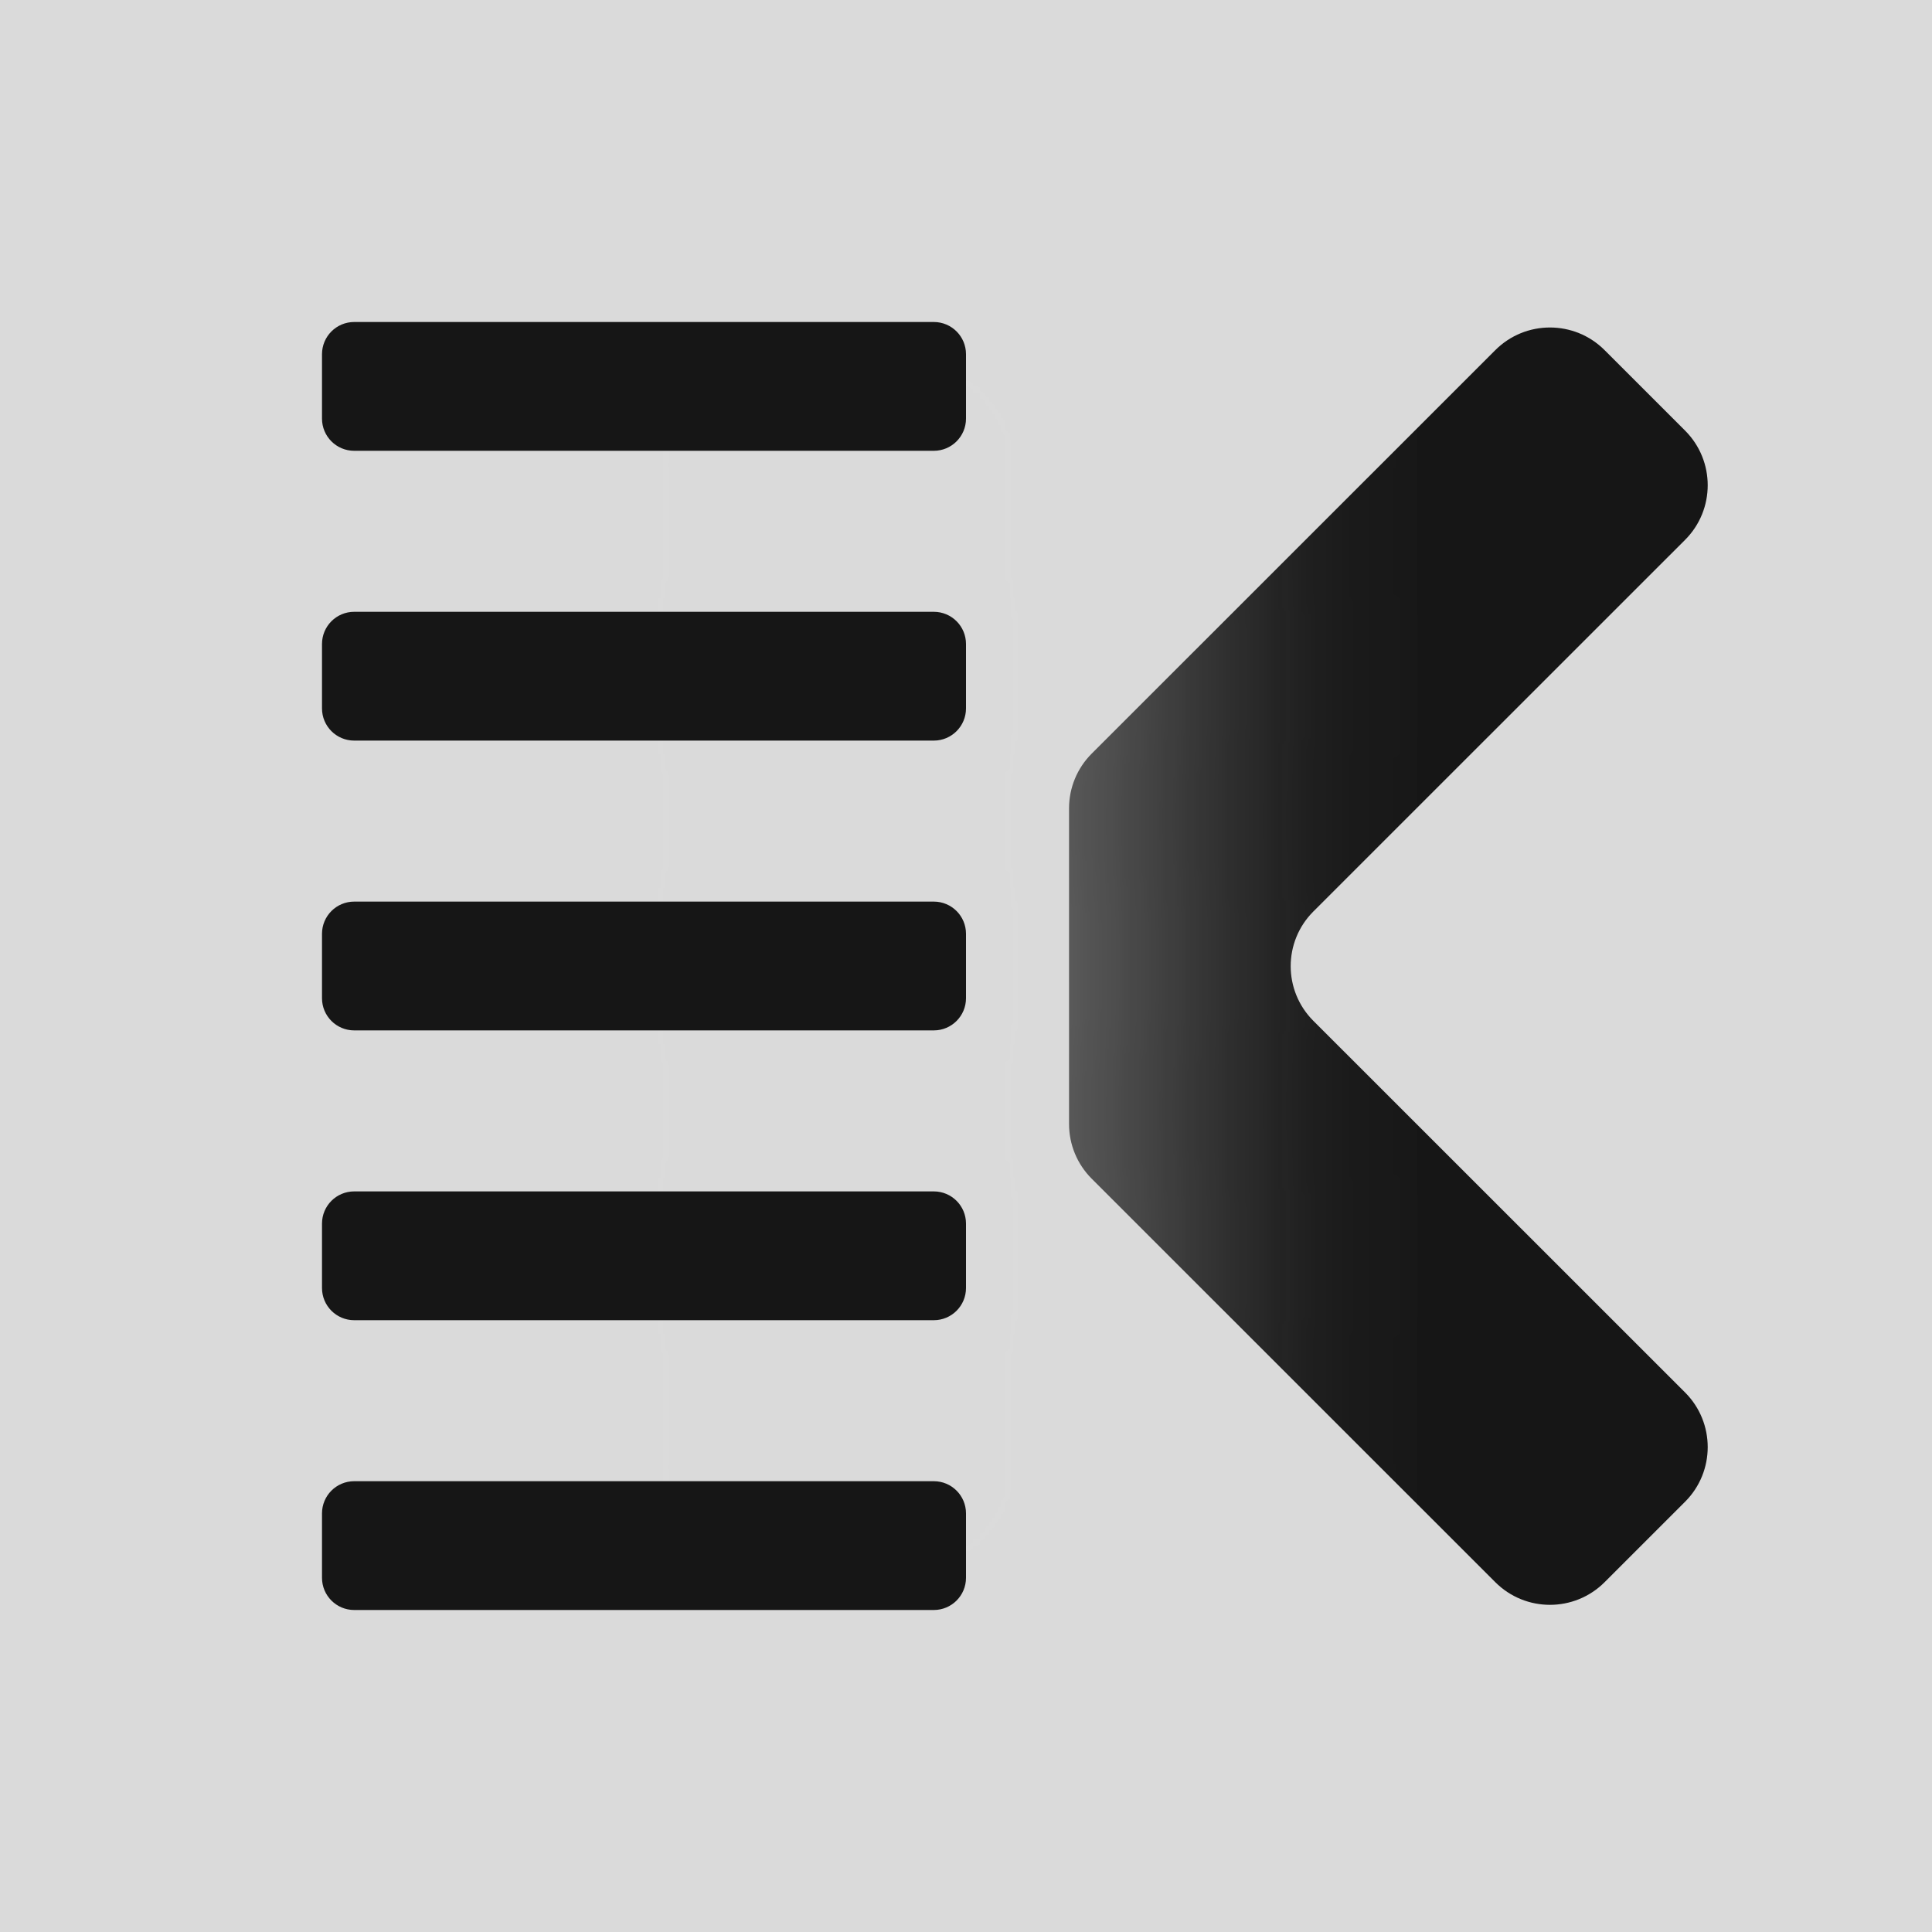
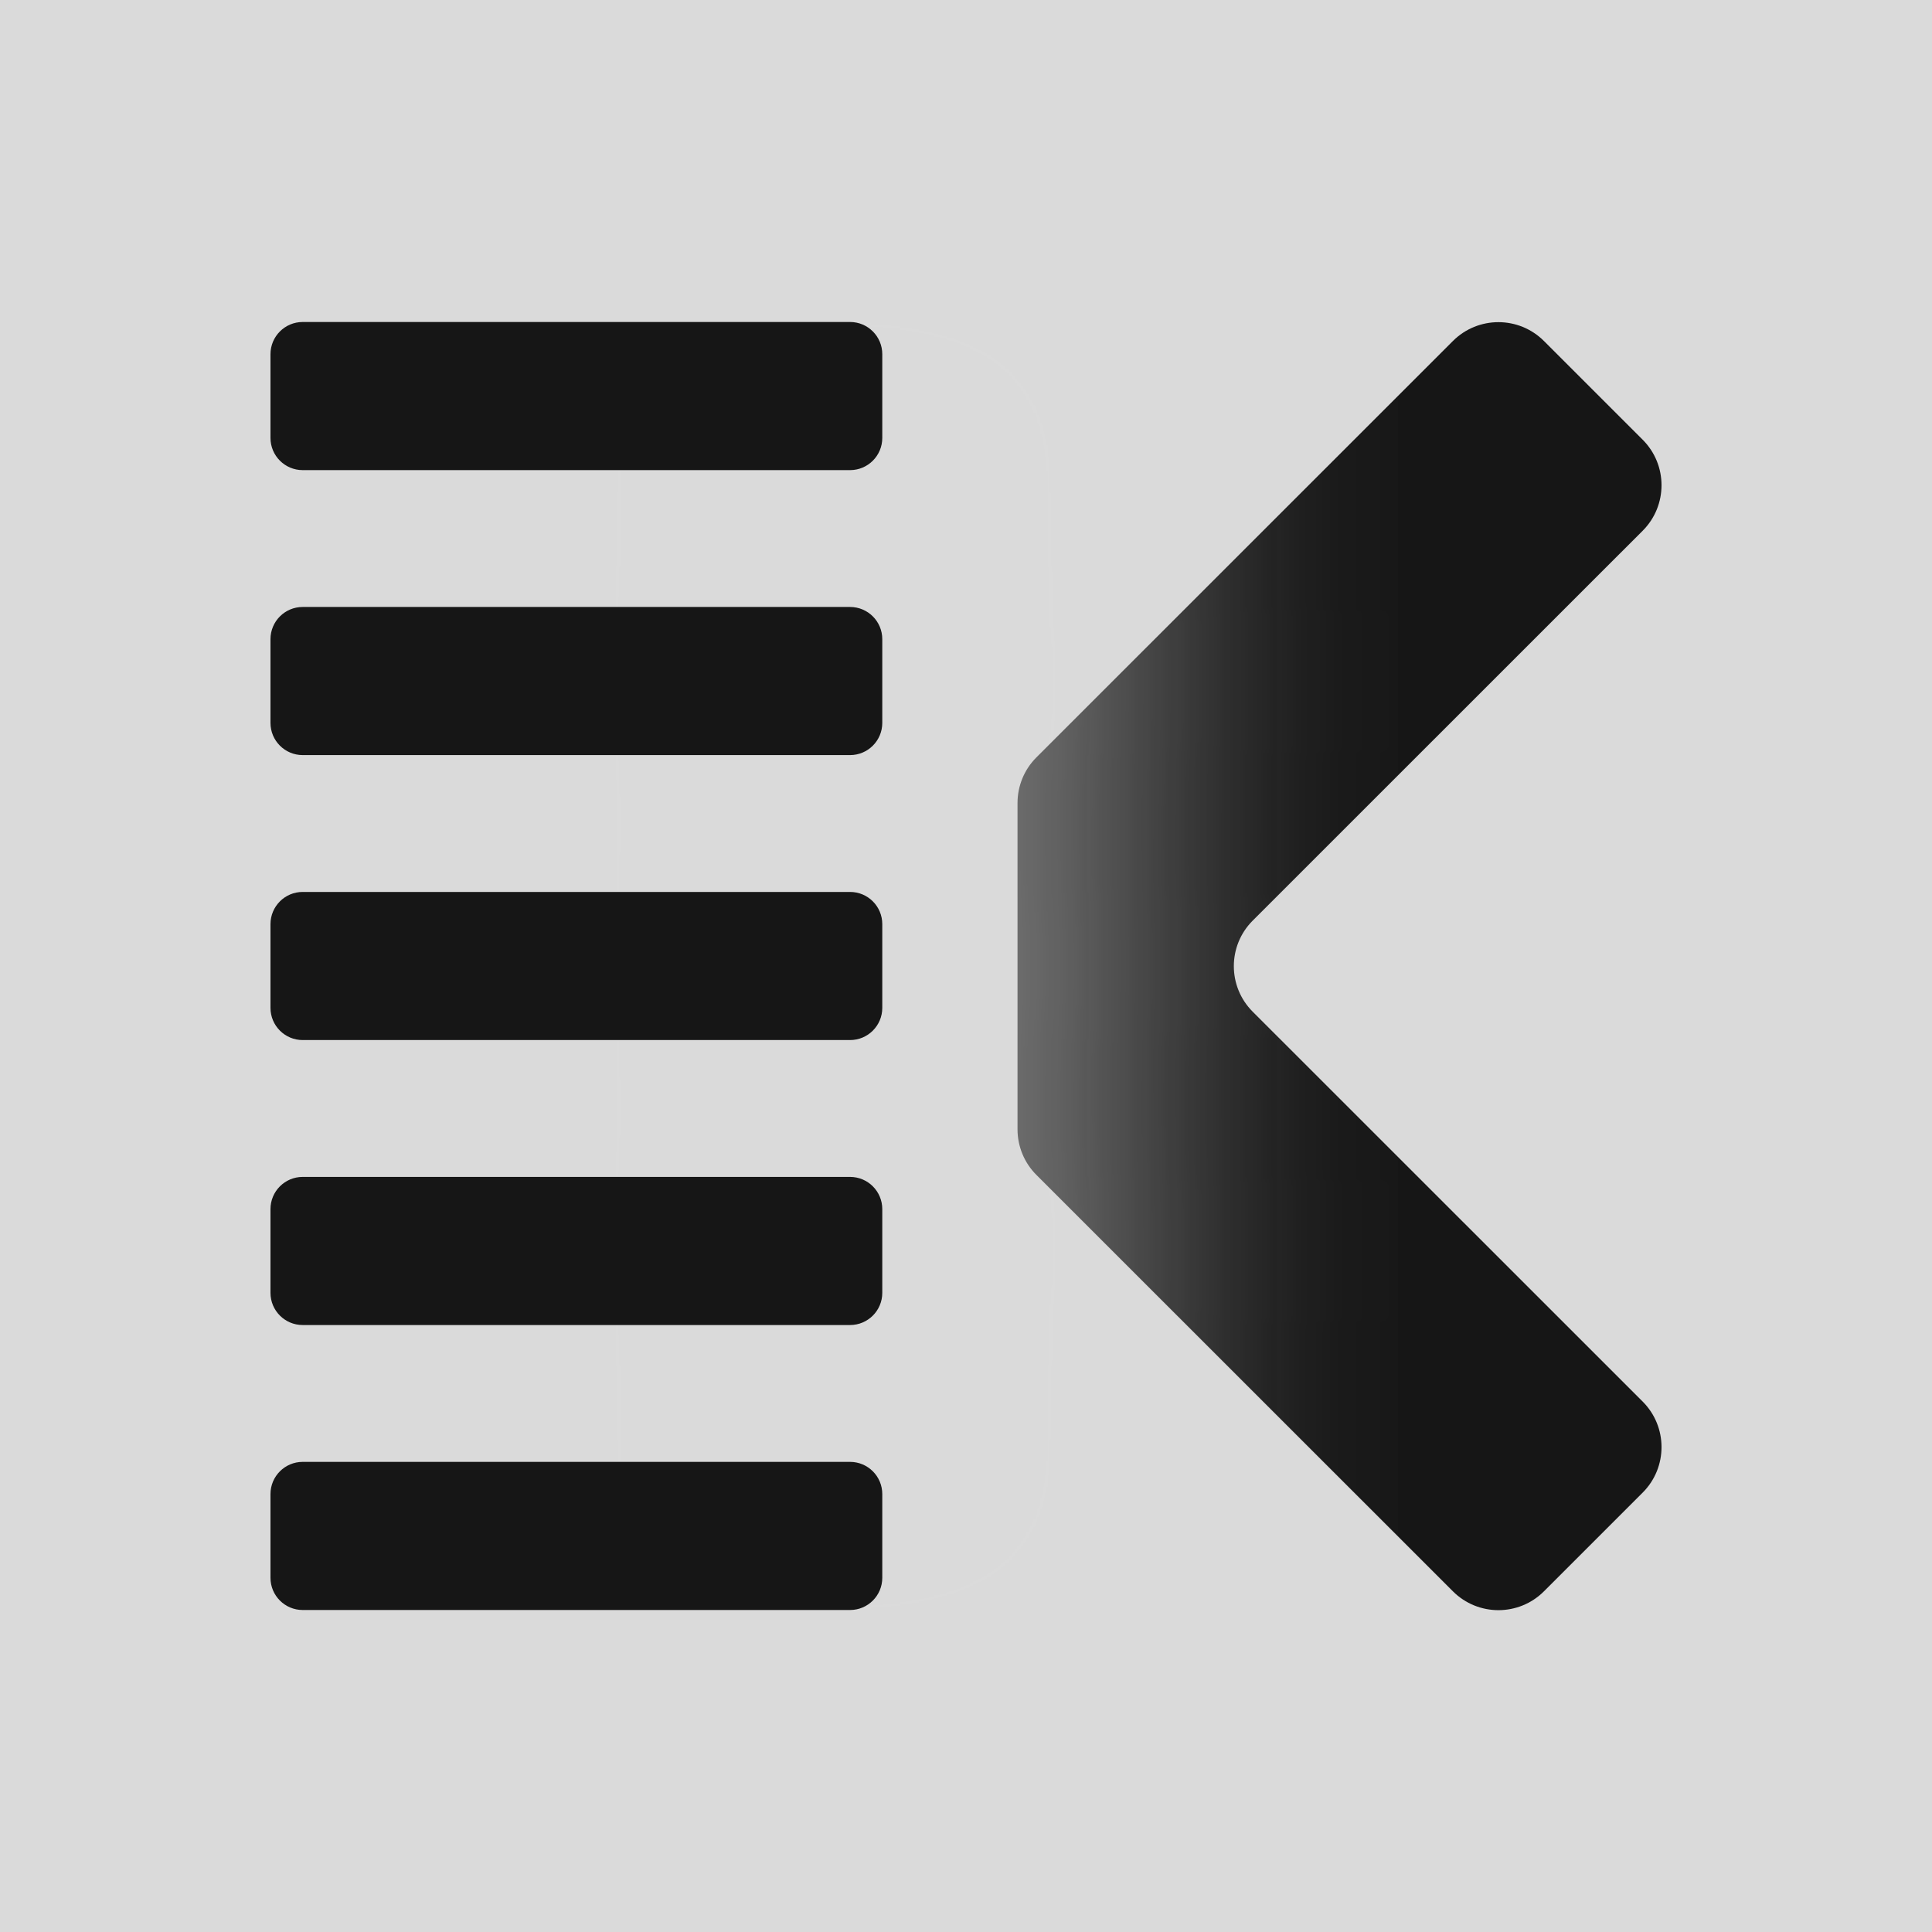
<svg xmlns="http://www.w3.org/2000/svg" width="600" height="600" viewBox="0 0 600 600" fill="none">
  <rect width="600" height="600" fill="#DADADA" />
-   <path d="M523.312 133.72C532.688 143.093 532.688 158.293 523.312 167.666L407.868 283.077C398.493 292.45 398.493 307.65 407.868 317.023L523.313 432.435C532.689 441.808 532.689 457.008 523.314 466.381L498.32 491.368C488.948 500.738 473.755 500.738 464.383 491.368L339.032 366.052C334.529 361.551 332 355.446 332 349.079V251.02C332 244.654 334.53 238.548 339.032 234.047L464.382 108.734C473.754 99.364 488.946 99.364 498.318 108.733L523.312 133.72Z" fill="#161616" />
-   <g filter="url(#filter0_d_2820_16)">
-     <rect x="100" y="100" width="200" height="40" rx="10" fill="#161616" />
-     <rect x="100" y="190" width="200" height="40" rx="10" fill="#161616" />
-     <rect x="100" y="280" width="200" height="40" rx="10" fill="#161616" />
-     <rect x="100" y="370" width="200" height="40" rx="10" fill="#161616" />
-     <rect x="100" y="460" width="200" height="40" rx="10" fill="#161616" />
+   <path d="M510.142 136.549C517.955 144.36 517.955 157.027 510.142 164.837L389.039 285.906C381.226 293.717 381.226 306.383 389.039 314.194L510.143 435.264C517.956 443.075 517.956 455.741 510.143 463.552L479.492 494.196C471.682 502.003 459.021 502.004 451.211 494.196L321.86 364.881C318.108 361.13 316 356.042 316 350.736V249.363C316 244.058 318.108 238.97 321.86 235.219L451.21 105.906C459.02 98.099 471.68 98.099 479.49 105.906L510.142 136.549Z" fill="#161616" />
+   <g filter="url(#filter0_d_2822_58)">
+     <rect x="84" y="100" width="190" height="46" rx="10" fill="#161616" />
+     <rect x="84" y="188.5" width="190" height="46" rx="10" fill="#161616" />
+     <rect x="84" y="277" width="190" height="46" rx="10" fill="#161616" />
+     <rect x="84" y="365.5" width="190" height="46" rx="10" fill="#161616" />
+     <rect x="84" y="454" width="190" height="46" rx="10" fill="#161616" />
  </g>
  <defs>
-     <filter id="filter0_d_2820_16" x="80" y="20" width="360" height="560" filterUnits="userSpaceOnUse" color-interpolation-filters="sRGB">
+     <filter id="filter0_d_2822_58" x="84" y="20" width="350" height="560" filterUnits="userSpaceOnUse" color-interpolation-filters="sRGB">
      <feFlood flood-opacity="0" result="BackgroundImageFix" />
      <feColorMatrix in="SourceAlpha" type="matrix" values="0 0 0 0 0 0 0 0 0 0 0 0 0 0 0 0 0 0 127 0" result="hardAlpha" />
-       <feOffset dx="60" />
+       <feOffset dx="80" />
      <feGaussianBlur stdDeviation="40" />
      <feComposite in2="hardAlpha" operator="out" />
      <feColorMatrix type="matrix" values="0 0 0 0 0.855 0 0 0 0 0.855 0 0 0 0 0.855 0 0 0 1 0" />
-       <feBlend mode="normal" in2="BackgroundImageFix" result="effect1_dropShadow_2820_16" />
-       <feBlend mode="normal" in="SourceGraphic" in2="effect1_dropShadow_2820_16" result="shape" />
+       <feBlend mode="normal" in2="BackgroundImageFix" result="effect1_dropShadow_2822_58" />
+       <feBlend mode="normal" in="SourceGraphic" in2="effect1_dropShadow_2822_58" result="shape" />
    </filter>
  </defs>
</svg>
